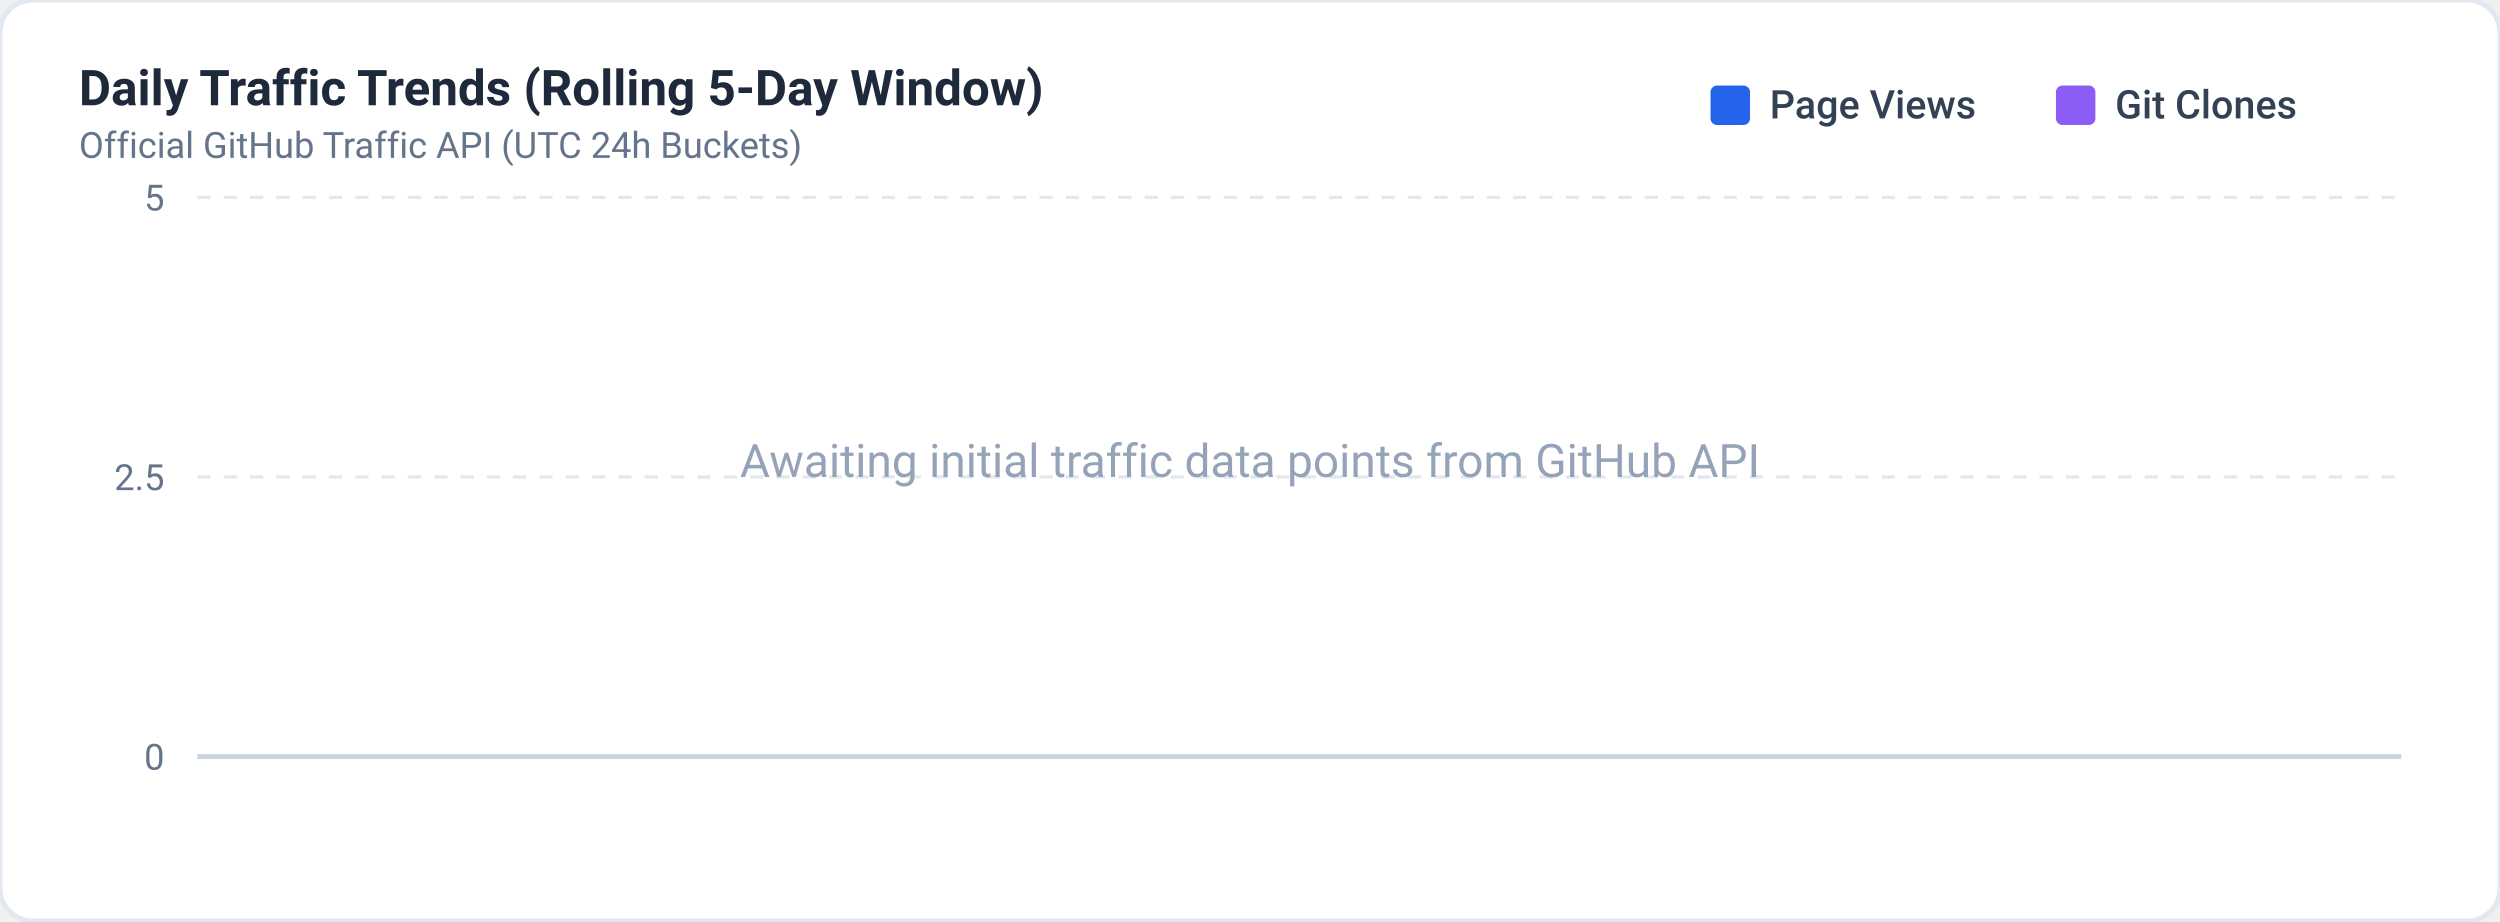
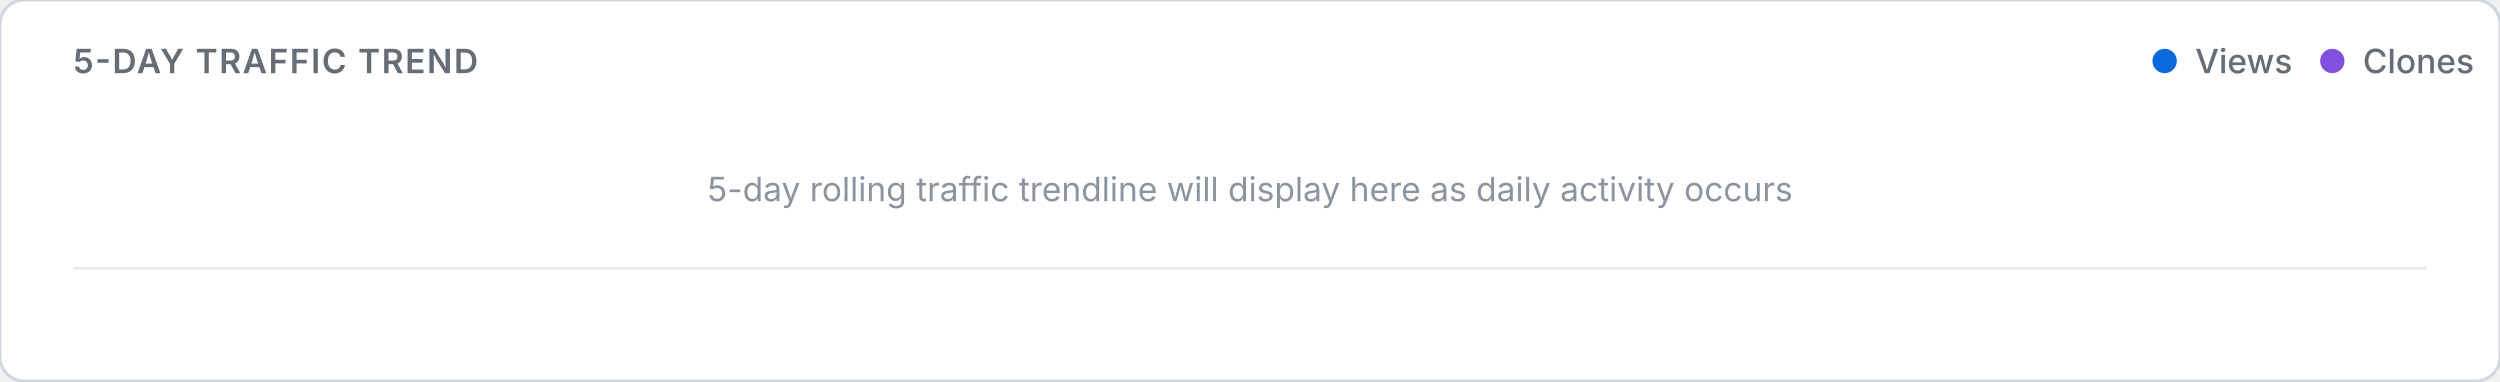
- <svg xmlns="http://www.w3.org/2000/svg" viewBox="0 0 760 280" width="100%" height="auto">
+ <svg xmlns="http://www.w3.org/2000/svg" viewBox="0 0 820 125" width="100%" height="auto">
  <defs>
    <style>
-       .title { font: 600 15px -apple-system,BlinkMacSystemFont,Segoe UI,Roboto,sans-serif; fill: #1e293b; }
-       .subtitle { font: 400 11px -apple-system,BlinkMacSystemFont,Segoe UI,Roboto,sans-serif; fill: #64748b; }
-       .legend-text { font: 500 12px -apple-system,BlinkMacSystemFont,Segoe UI,Roboto,sans-serif; fill: #334155; }
+       .card-bg { fill: #ffffff; stroke: #d0d7de; stroke-width: 1; }
+       .title-text { font: 600 11px -apple-system, BlinkMacSystemFont, "Segoe UI", Inter, Roboto, sans-serif; fill: #656d76; letter-spacing: 0.5px; }
+       .legend-text { font: 500 11px -apple-system, BlinkMacSystemFont, "Segoe UI", Inter, Roboto, sans-serif; fill: #656d76; }
+       .axis-label { font: 500 10px -apple-system, BlinkMacSystemFont, "Segoe UI", Inter, Roboto, sans-serif; fill: #8c959f; }
+       .count-label { font: 600 10px -apple-system, BlinkMacSystemFont, "Segoe UI", Inter, Roboto, sans-serif; fill: #1f2328; }
+       .empty-text { font: 400 11px -apple-system, BlinkMacSystemFont, "Segoe UI", Inter, Roboto, sans-serif; fill: #8c959f; }
+       .baseline { stroke: #eaecef; stroke-width: 1; }
+       @media (prefers-color-scheme: dark) {
+         .card-bg { fill: #0d1117; stroke: #30363d; }
+         .title-text { fill: #8b949e; }
+         .legend-text { fill: #8b949e; }
+         .axis-label { fill: #6e7681; }
+         .count-label { fill: #f0f6fc; }
+         .empty-text { fill: #6e7681; }
+         .baseline { stroke: #21262d; }
+       }
    </style>
  </defs>
-   <rect width="760" height="280" rx="10" fill="#ffffff" stroke="#e2e8f0" stroke-width="1.5" />
-   <text x="24" y="32" class="title">Daily Traffic Trends (Rolling 5-Day Window)</text>
-   <text x="24" y="48" class="subtitle">Official GitHub Traffic API (UTC 24h Buckets)</text>
-   <g transform="translate(520, 24)">
-     <rect x="0" y="2" width="12" height="12" rx="2" fill="#2563eb" />
-     <text x="18" y="12" class="legend-text">Page Views</text>
-     <rect x="105" y="2" width="12" height="12" rx="2" fill="#8b5cf6" />
-     <text x="123" y="12" class="legend-text">Git Clones</text>
+   <rect width="820" height="125" rx="8" class="card-bg" />
+   <text x="24" y="24" class="title-text">5-DAY TRAFFIC TREND</text>
+   <g>
+     <circle cx="710" cy="20" r="4" fill="#0969da" />
+     <text x="720" y="24" class="legend-text">Views</text>
+     <circle cx="765" cy="20" r="4" fill="#8250df" />
+     <text x="775" y="24" class="legend-text">Clones</text>
  </g>
+   <line x1="24" y1="88" x2="796" y2="88" class="baseline" />
  <g>
-     <line x1="60" y1="230.0" x2="730" y2="230.0" stroke="#e2e8f0" stroke-dasharray="4" stroke-width="1" />
-     <text x="50" y="234.0" font-size="11" font-family="-apple-system,BlinkMacSystemFont,Segoe UI,Roboto,sans-serif" fill="#64748b" text-anchor="end">0</text>
-     <line x1="60" y1="145.0" x2="730" y2="145.0" stroke="#e2e8f0" stroke-dasharray="4" stroke-width="1" />
-     <text x="50" y="149.0" font-size="11" font-family="-apple-system,BlinkMacSystemFont,Segoe UI,Roboto,sans-serif" fill="#64748b" text-anchor="end">2.5</text>
-     <line x1="60" y1="60.0" x2="730" y2="60.0" stroke="#e2e8f0" stroke-dasharray="4" stroke-width="1" />
-     <text x="50" y="64.0" font-size="11" font-family="-apple-system,BlinkMacSystemFont,Segoe UI,Roboto,sans-serif" fill="#64748b" text-anchor="end">5</text>
-     <line x1="60" y1="230" x2="730" y2="230" stroke="#cbd5e1" stroke-width="1.5" />
-   </g>
-   <g>
-     <text x="380.0" y="145.0" text-anchor="middle" font-size="14" font-family="-apple-system,BlinkMacSystemFont,Segoe UI,Roboto,sans-serif" fill="#94a3b8">Awaiting initial traffic data points from GitHub API</text>
+     <text x="410" y="66" text-anchor="middle" class="empty-text">5-day rolling traffic trendline will display here as daily activity occurs</text>
  </g>
</svg>
